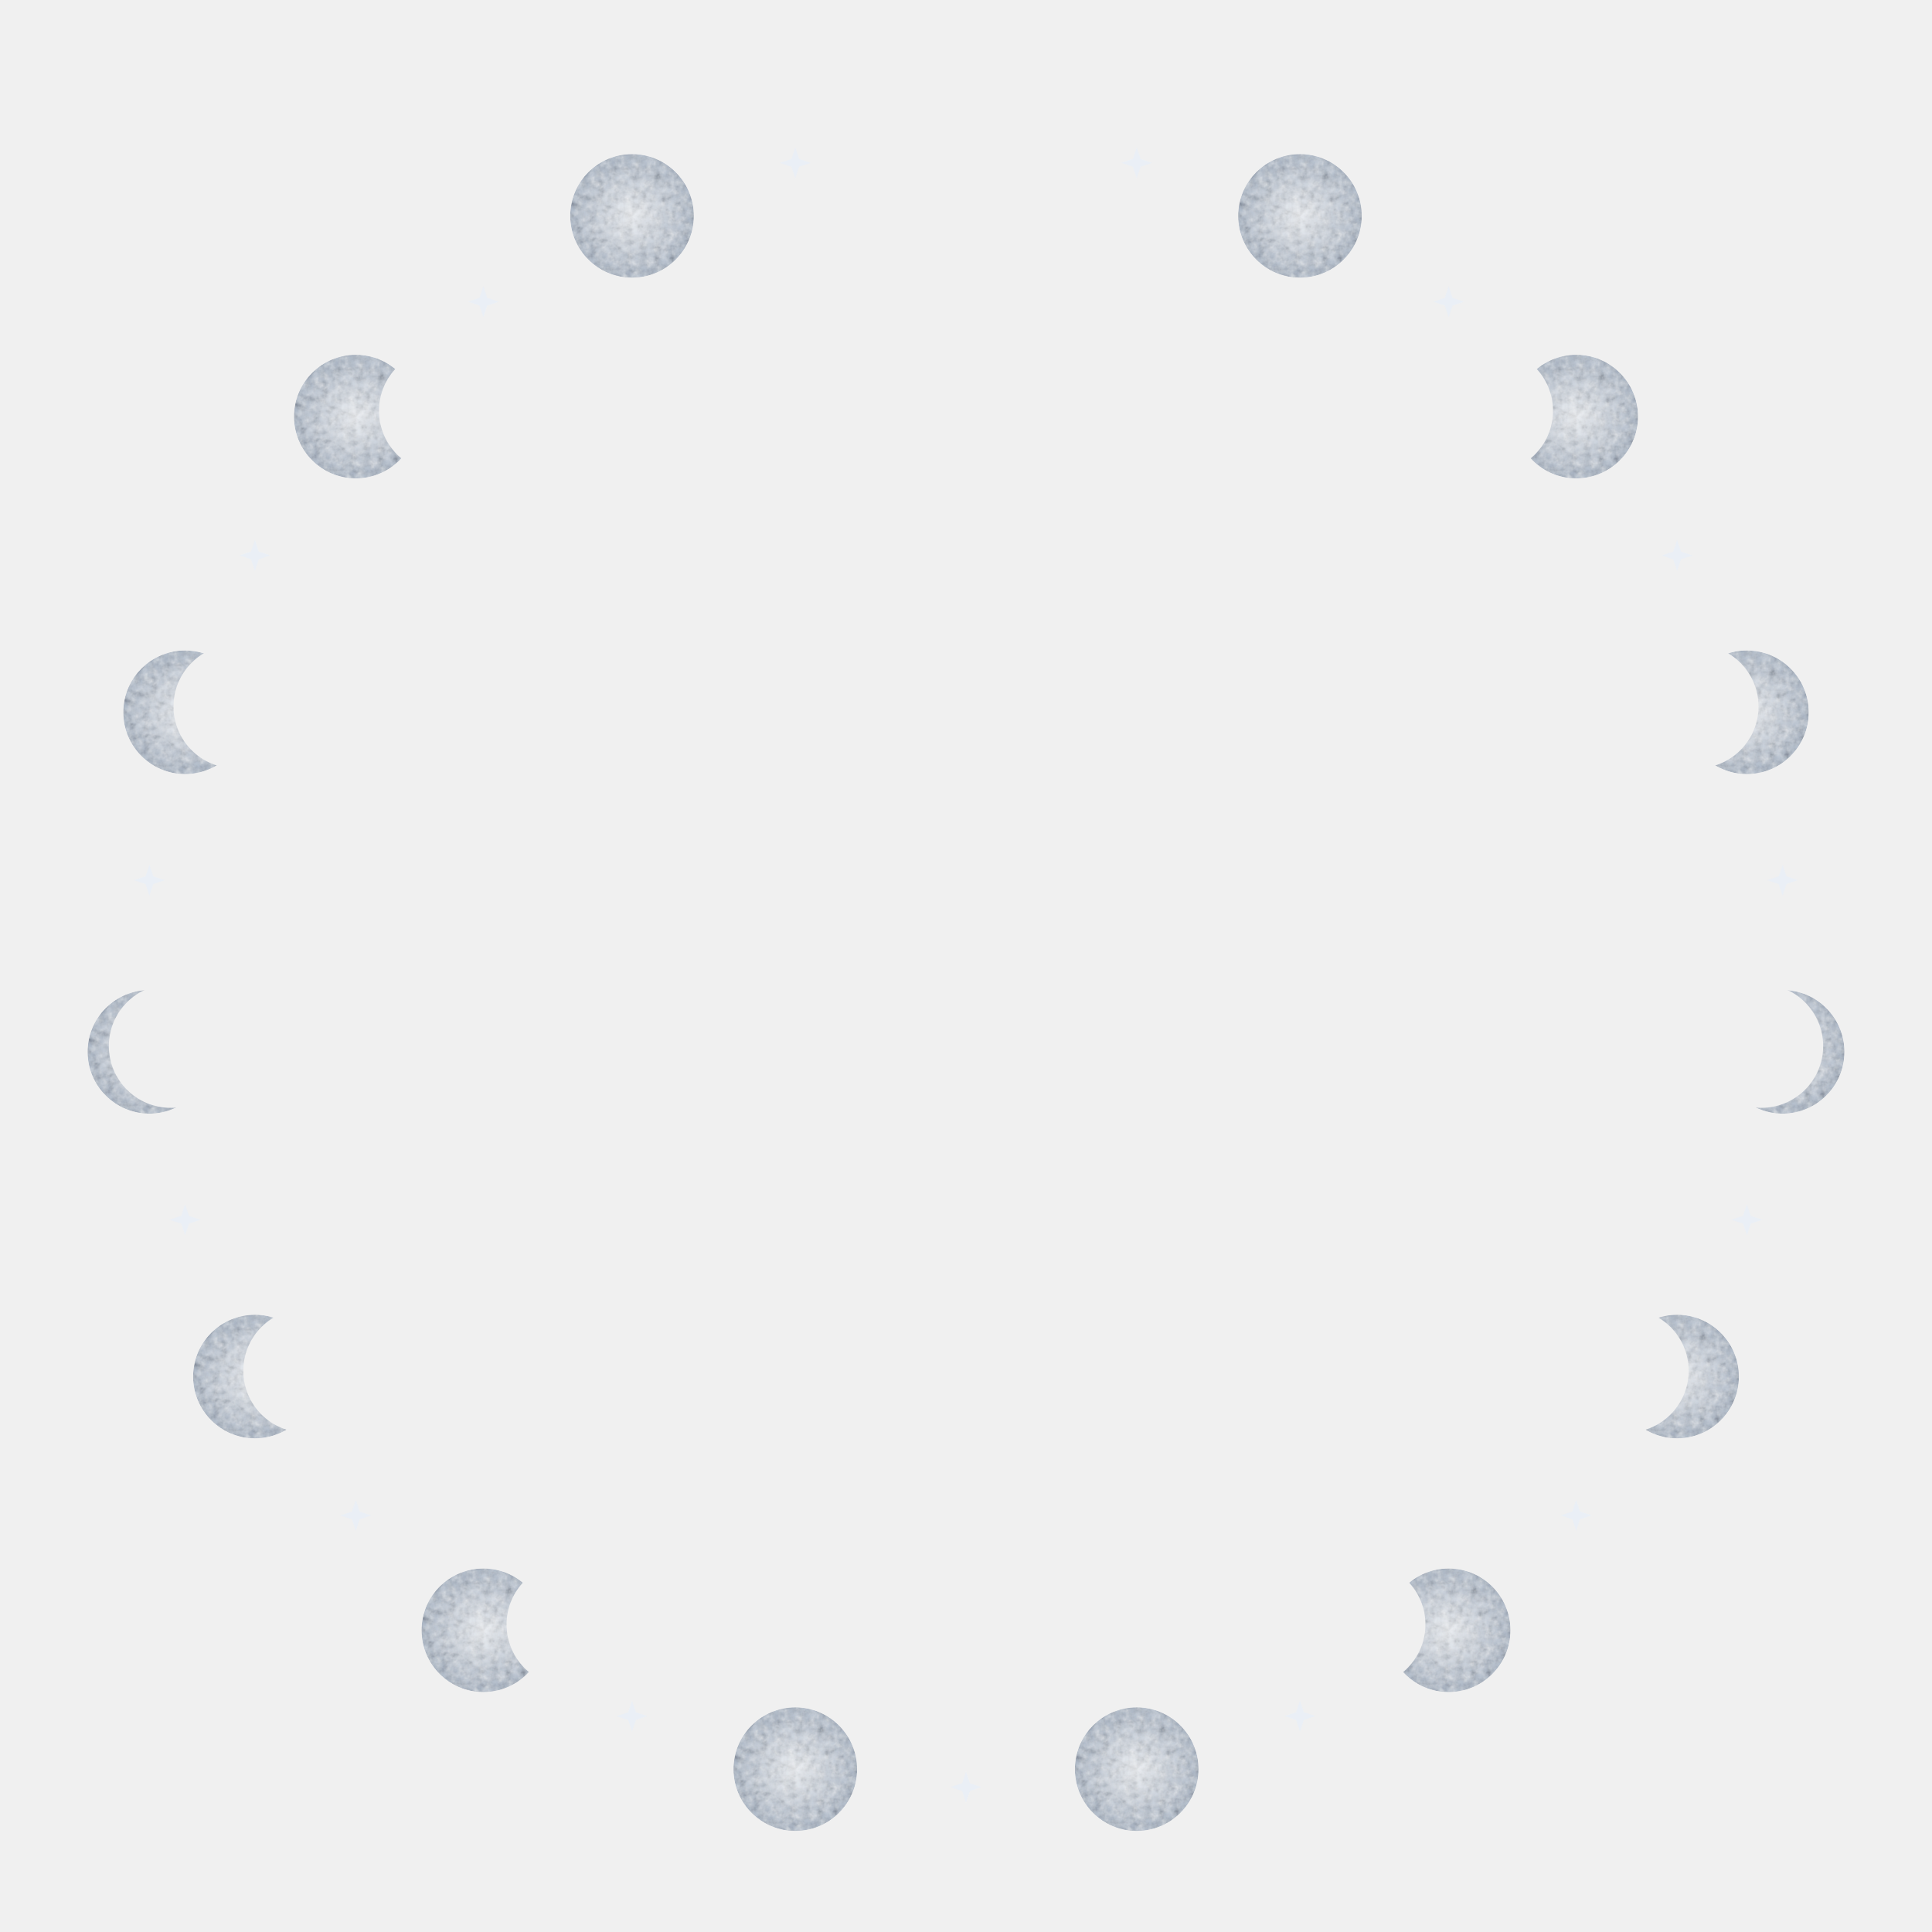
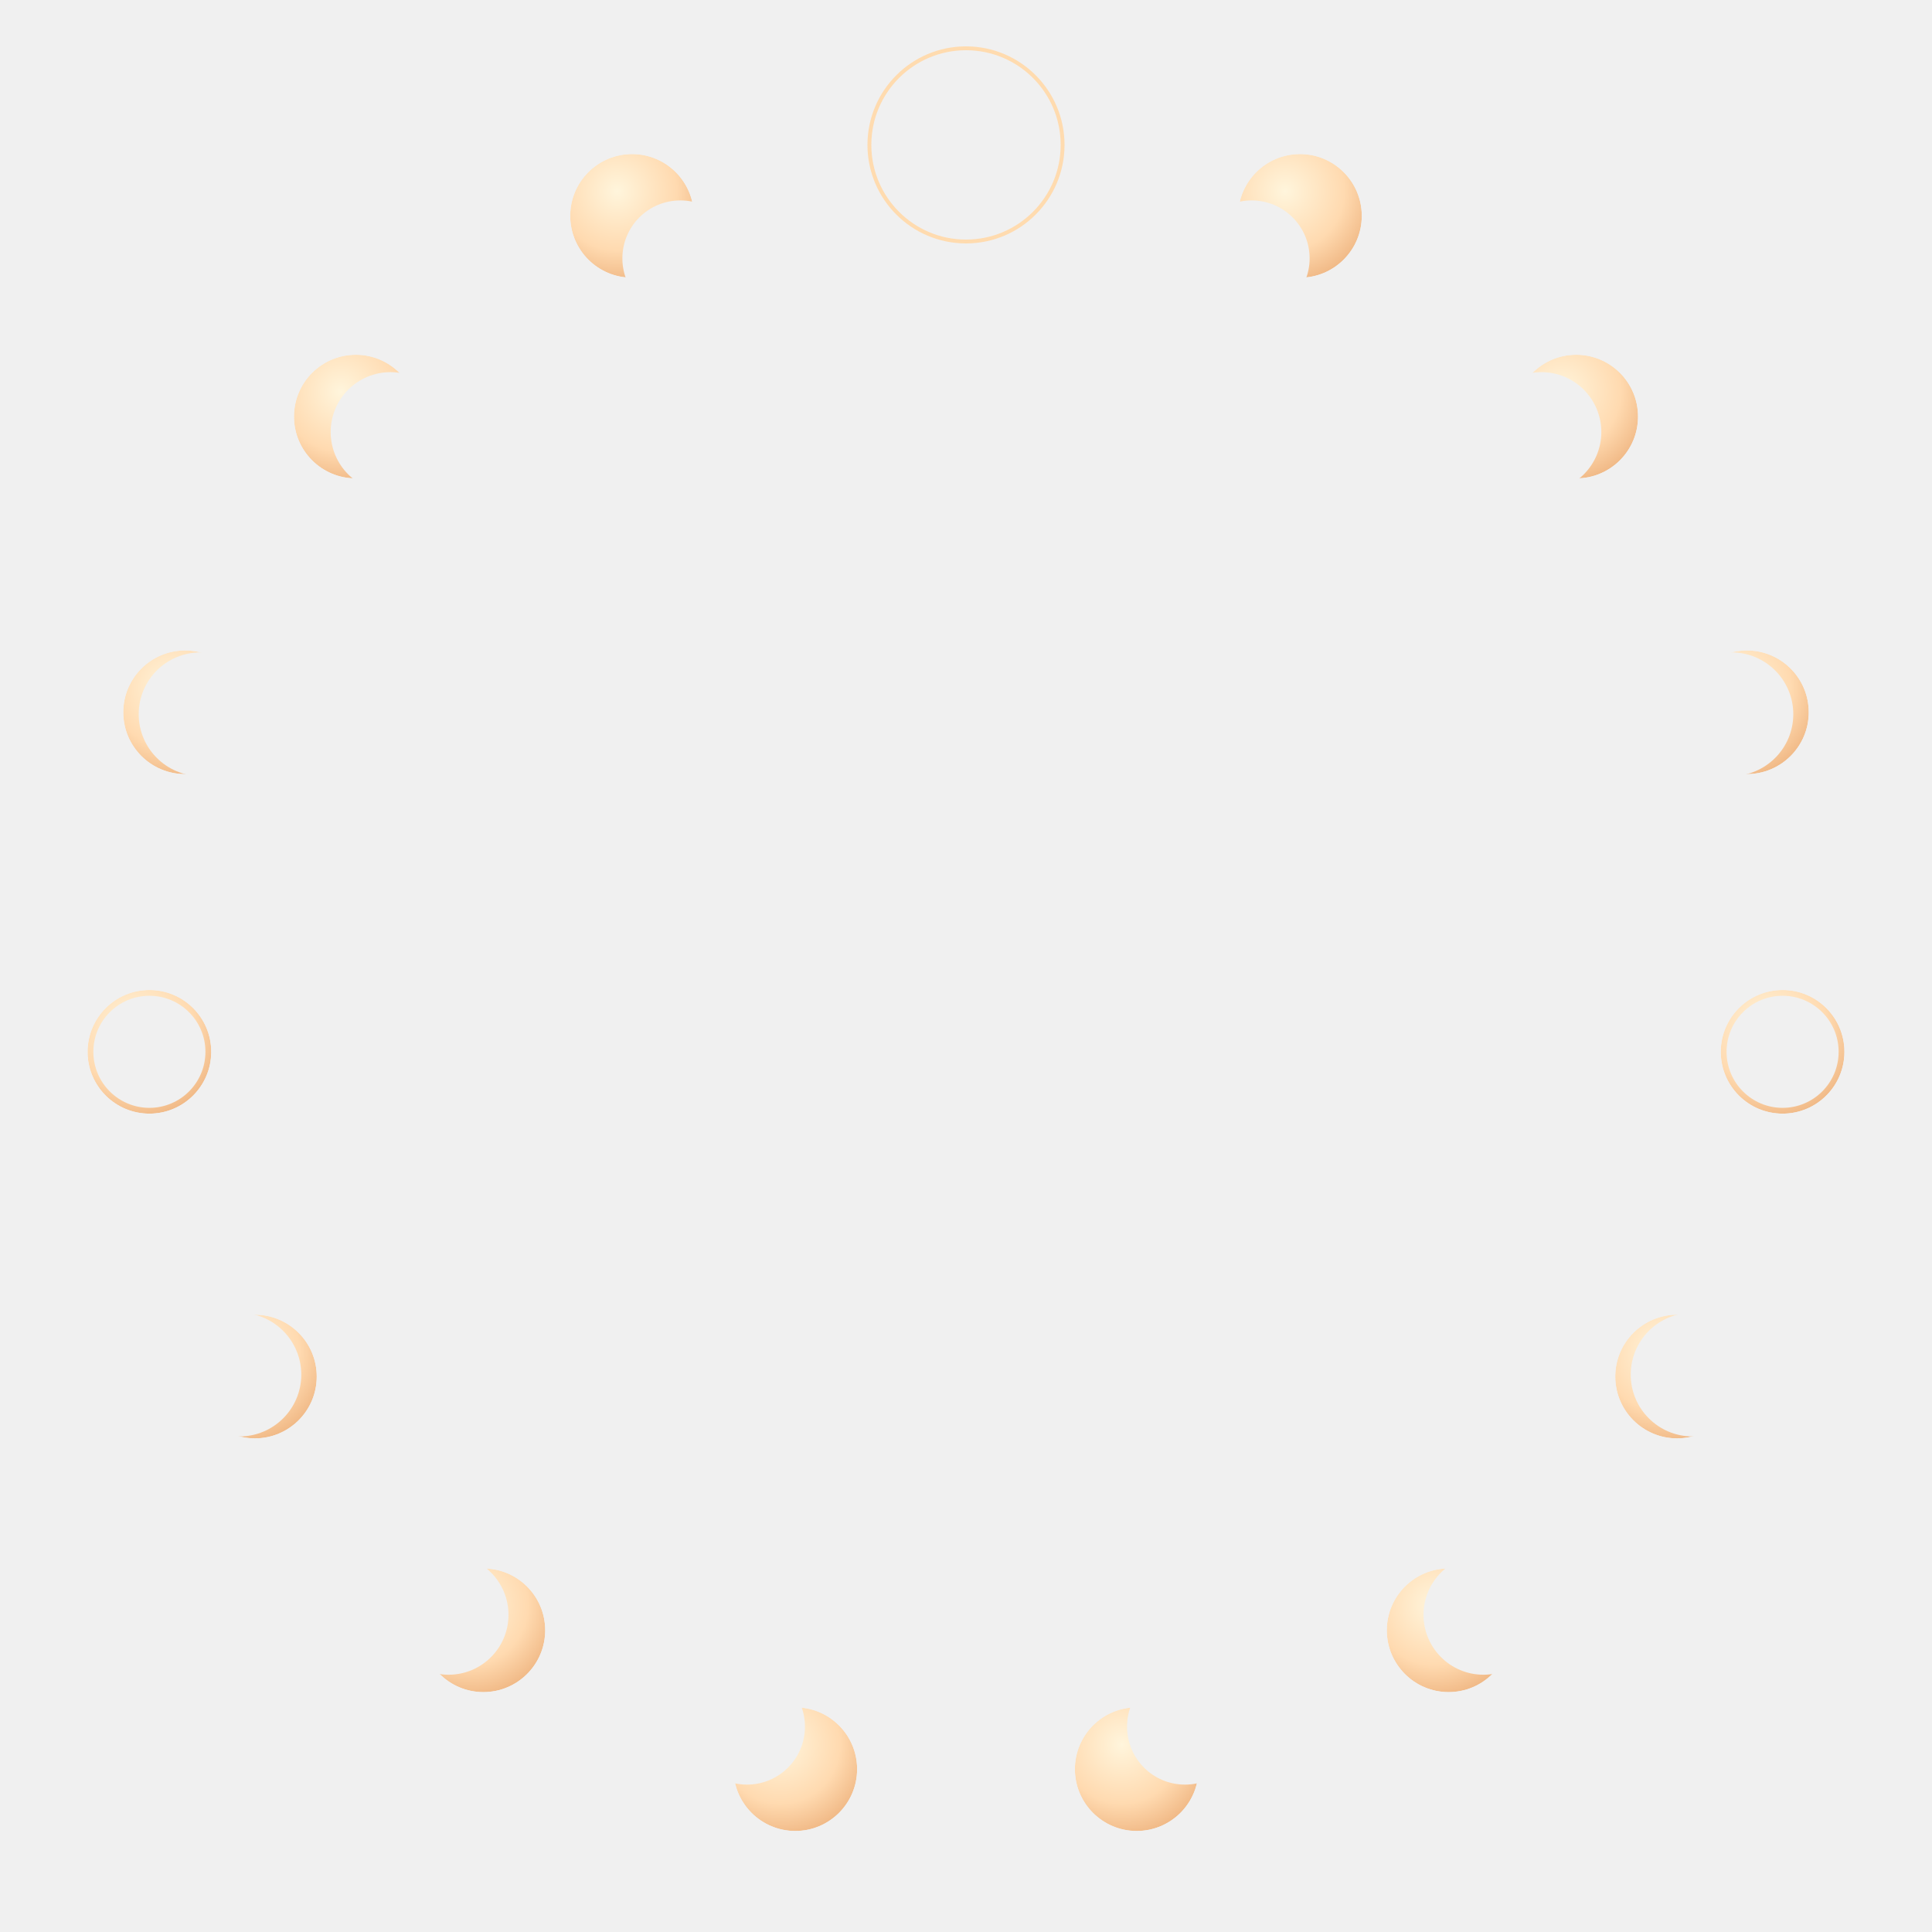
<svg xmlns="http://www.w3.org/2000/svg" viewBox="0 0 1000 1000">
  <defs>
-     <radialGradient id="phase-silver">
-       <stop stop-color="#f0f3f7" />
-       <stop offset="1" stop-color="#adb9c9" />
+     <radialGradient id="eclipse-light" cx=".38" cy=".3" r=".8">
+       <stop stop-color="#fff5dc" />
+       <stop offset=".6" stop-color="#ffdab0" />
+       <stop offset="1" stop-color="#edb17c" />
    </radialGradient>
-     <filter id="phase-print" x="-12%" y="-12%" width="124%" height="124%">
-       <feTurbulence type="fractalNoise" baseFrequency=".27" numOctaves="3" seed="9" result="noise" />
-       <feColorMatrix in="noise" type="saturate" values="0" result="gray" />
-       <feComposite in="gray" in2="SourceAlpha" operator="in" result="grain" />
-       <feBlend in="SourceGraphic" in2="grain" mode="soft-light" />
-     </filter>
    <mask id="phase-1" maskUnits="userSpaceOnUse" x="-40" y="-40" width="80" height="80">
      <circle r="32" fill="#fff" />
+       <circle cx="-25" cy="22" r="30" fill="#000" />
    </mask>
    <mask id="phase-2" maskUnits="userSpaceOnUse" x="-40" y="-40" width="80" height="80">
      <circle r="32" fill="#fff" />
-       <circle cx="-44" cy="-3" r="32" fill="#000" />
+       <circle cx="-18" cy="8" r="31" fill="#000" />
    </mask>
    <mask id="phase-3" maskUnits="userSpaceOnUse" x="-40" y="-40" width="80" height="80">
      <circle r="32" fill="#fff" />
-       <circle cx="-26" cy="-3" r="32" fill="#000" />
+       <circle cx="-8" cy="1" r="32" fill="#000" />
    </mask>
    <mask id="phase-4" maskUnits="userSpaceOnUse" x="-40" y="-40" width="80" height="80">
      <circle r="32" fill="#fff" />
-       <circle cx="-11" cy="-3" r="32" fill="#000" />
+       <circle cx="0" cy="0" r="29" fill="#000" />
    </mask>
    <mask id="phase-5" maskUnits="userSpaceOnUse" x="-40" y="-40" width="80" height="80">
      <circle r="32" fill="#fff" />
-       <circle cx="-26" cy="-3" r="32" fill="#000" />
+       <circle cx="8" cy="-1" r="32" fill="#000" />
    </mask>
    <mask id="phase-6" maskUnits="userSpaceOnUse" x="-40" y="-40" width="80" height="80">
      <circle r="32" fill="#fff" />
-       <circle cx="-44" cy="-3" r="32" fill="#000" />
+       <circle cx="18" cy="-8" r="31" fill="#000" />
    </mask>
    <mask id="phase-7" maskUnits="userSpaceOnUse" x="-40" y="-40" width="80" height="80">
      <circle r="32" fill="#fff" />
+       <circle cx="25" cy="-22" r="30" fill="#000" />
    </mask>
    <mask id="phase-8" maskUnits="userSpaceOnUse" x="-40" y="-40" width="80" height="80">
      <circle r="32" fill="#fff" />
+       <circle cx="-25" cy="-22" r="30" fill="#000" />
    </mask>
    <mask id="phase-9" maskUnits="userSpaceOnUse" x="-40" y="-40" width="80" height="80">
      <circle r="32" fill="#fff" />
-       <circle cx="44" cy="-3" r="32" fill="#000" />
+       <circle cx="-18" cy="-8" r="31" fill="#000" />
    </mask>
    <mask id="phase-10" maskUnits="userSpaceOnUse" x="-40" y="-40" width="80" height="80">
      <circle r="32" fill="#fff" />
-       <circle cx="26" cy="-3" r="32" fill="#000" />
+       <circle cx="-8" cy="-1" r="32" fill="#000" />
    </mask>
    <mask id="phase-11" maskUnits="userSpaceOnUse" x="-40" y="-40" width="80" height="80">
      <circle r="32" fill="#fff" />
-       <circle cx="11" cy="-3" r="32" fill="#000" />
+       <circle cx="0" cy="0" r="29" fill="#000" />
    </mask>
    <mask id="phase-12" maskUnits="userSpaceOnUse" x="-40" y="-40" width="80" height="80">
      <circle r="32" fill="#fff" />
-       <circle cx="26" cy="-3" r="32" fill="#000" />
+       <circle cx="8" cy="1" r="32" fill="#000" />
    </mask>
    <mask id="phase-13" maskUnits="userSpaceOnUse" x="-40" y="-40" width="80" height="80">
      <circle r="32" fill="#fff" />
-       <circle cx="44" cy="-3" r="32" fill="#000" />
+       <circle cx="18" cy="8" r="31" fill="#000" />
    </mask>
    <mask id="phase-14" maskUnits="userSpaceOnUse" x="-40" y="-40" width="80" height="80">
      <circle r="32" fill="#fff" />
+       <circle cx="25" cy="22" r="30" fill="#000" />
    </mask>
  </defs>
+   <circle cx="500" cy="75" r="50" fill="none" stroke="#ffdbaf" stroke-width="2" />
  <g transform="translate(672.86 111.74)">
-     <circle r="32" fill="url(#phase-silver)" mask="url(#phase-1)" filter="url(#phase-print)" />
+     <circle r="32" fill="url(#eclipse-light)" mask="url(#phase-1)" />
  </g>
  <g transform="translate(815.84 215.62)">
-     <circle r="32" fill="url(#phase-silver)" mask="url(#phase-2)" filter="url(#phase-print)" />
+     <circle r="32" fill="url(#eclipse-light)" mask="url(#phase-2)" />
  </g>
  <g transform="translate(904.20 368.67)">
-     <circle r="32" fill="url(#phase-silver)" mask="url(#phase-3)" filter="url(#phase-print)" />
+     <circle r="32" fill="url(#eclipse-light)" mask="url(#phase-3)" />
  </g>
  <g transform="translate(922.67 544.42)">
-     <circle r="32" fill="url(#phase-silver)" mask="url(#phase-4)" filter="url(#phase-print)" />
+     <circle r="32" fill="url(#eclipse-light)" mask="url(#phase-4)" />
  </g>
  <g transform="translate(868.06 712.50)">
-     <circle r="32" fill="url(#phase-silver)" mask="url(#phase-5)" filter="url(#phase-print)" />
+     <circle r="32" fill="url(#eclipse-light)" mask="url(#phase-5)" />
  </g>
  <g transform="translate(749.81 843.83)">
-     <circle r="32" fill="url(#phase-silver)" mask="url(#phase-6)" filter="url(#phase-print)" />
+     <circle r="32" fill="url(#eclipse-light)" mask="url(#phase-6)" />
  </g>
  <g transform="translate(588.36 915.71)">
-     <circle r="32" fill="url(#phase-silver)" mask="url(#phase-7)" filter="url(#phase-print)" />
+     <circle r="32" fill="url(#eclipse-light)" mask="url(#phase-7)" />
  </g>
  <g transform="translate(411.64 915.71)">
-     <circle r="32" fill="url(#phase-silver)" mask="url(#phase-8)" filter="url(#phase-print)" />
+     <circle r="32" fill="url(#eclipse-light)" mask="url(#phase-8)" />
  </g>
  <g transform="translate(250.19 843.83)">
-     <circle r="32" fill="url(#phase-silver)" mask="url(#phase-9)" filter="url(#phase-print)" />
+     <circle r="32" fill="url(#eclipse-light)" mask="url(#phase-9)" />
  </g>
  <g transform="translate(131.94 712.50)">
-     <circle r="32" fill="url(#phase-silver)" mask="url(#phase-10)" filter="url(#phase-print)" />
+     <circle r="32" fill="url(#eclipse-light)" mask="url(#phase-10)" />
  </g>
  <g transform="translate(77.33 544.42)">
-     <circle r="32" fill="url(#phase-silver)" mask="url(#phase-11)" filter="url(#phase-print)" />
+     <circle r="32" fill="url(#eclipse-light)" mask="url(#phase-11)" />
  </g>
  <g transform="translate(95.80 368.67)">
-     <circle r="32" fill="url(#phase-silver)" mask="url(#phase-12)" filter="url(#phase-print)" />
+     <circle r="32" fill="url(#eclipse-light)" mask="url(#phase-12)" />
  </g>
  <g transform="translate(184.16 215.62)">
-     <circle r="32" fill="url(#phase-silver)" mask="url(#phase-13)" filter="url(#phase-print)" />
+     <circle r="32" fill="url(#eclipse-light)" mask="url(#phase-13)" />
  </g>
  <g transform="translate(327.14 111.74)">
-     <circle r="32" fill="url(#phase-silver)" mask="url(#phase-14)" filter="url(#phase-print)" />
-   </g>
-   <g fill="#e9eff7" opacity=".85">
-     <path d="M0-8 2-2 8 0 2 2 0 8-2 2-8 0-2-2Z" transform="translate(588.36 84.29)" />
-     <path d="M0-8 2-2 8 0 2 2 0 8-2 2-8 0-2-2Z" transform="translate(749.81 156.17)" />
-     <path d="M0-8 2-2 8 0 2 2 0 8-2 2-8 0-2-2Z" transform="translate(868.06 287.50)" />
-     <path d="M0-8 2-2 8 0 2 2 0 8-2 2-8 0-2-2Z" transform="translate(922.67 455.58)" />
-     <path d="M0-8 2-2 8 0 2 2 0 8-2 2-8 0-2-2Z" transform="translate(904.20 631.33)" />
-     <path d="M0-8 2-2 8 0 2 2 0 8-2 2-8 0-2-2Z" transform="translate(815.84 784.38)" />
-     <path d="M0-8 2-2 8 0 2 2 0 8-2 2-8 0-2-2Z" transform="translate(672.86 888.26)" />
-     <path d="M0-8 2-2 8 0 2 2 0 8-2 2-8 0-2-2Z" transform="translate(500.00 925.00)" />
-     <path d="M0-8 2-2 8 0 2 2 0 8-2 2-8 0-2-2Z" transform="translate(327.14 888.26)" />
-     <path d="M0-8 2-2 8 0 2 2 0 8-2 2-8 0-2-2Z" transform="translate(184.16 784.38)" />
-     <path d="M0-8 2-2 8 0 2 2 0 8-2 2-8 0-2-2Z" transform="translate(95.80 631.33)" />
-     <path d="M0-8 2-2 8 0 2 2 0 8-2 2-8 0-2-2Z" transform="translate(77.33 455.58)" />
-     <path d="M0-8 2-2 8 0 2 2 0 8-2 2-8 0-2-2Z" transform="translate(131.94 287.50)" />
-     <path d="M0-8 2-2 8 0 2 2 0 8-2 2-8 0-2-2Z" transform="translate(250.19 156.17)" />
-     <path d="M0-8 2-2 8 0 2 2 0 8-2 2-8 0-2-2Z" transform="translate(411.64 84.29)" />
+     <circle r="32" fill="url(#eclipse-light)" mask="url(#phase-14)" />
  </g>
</svg>
